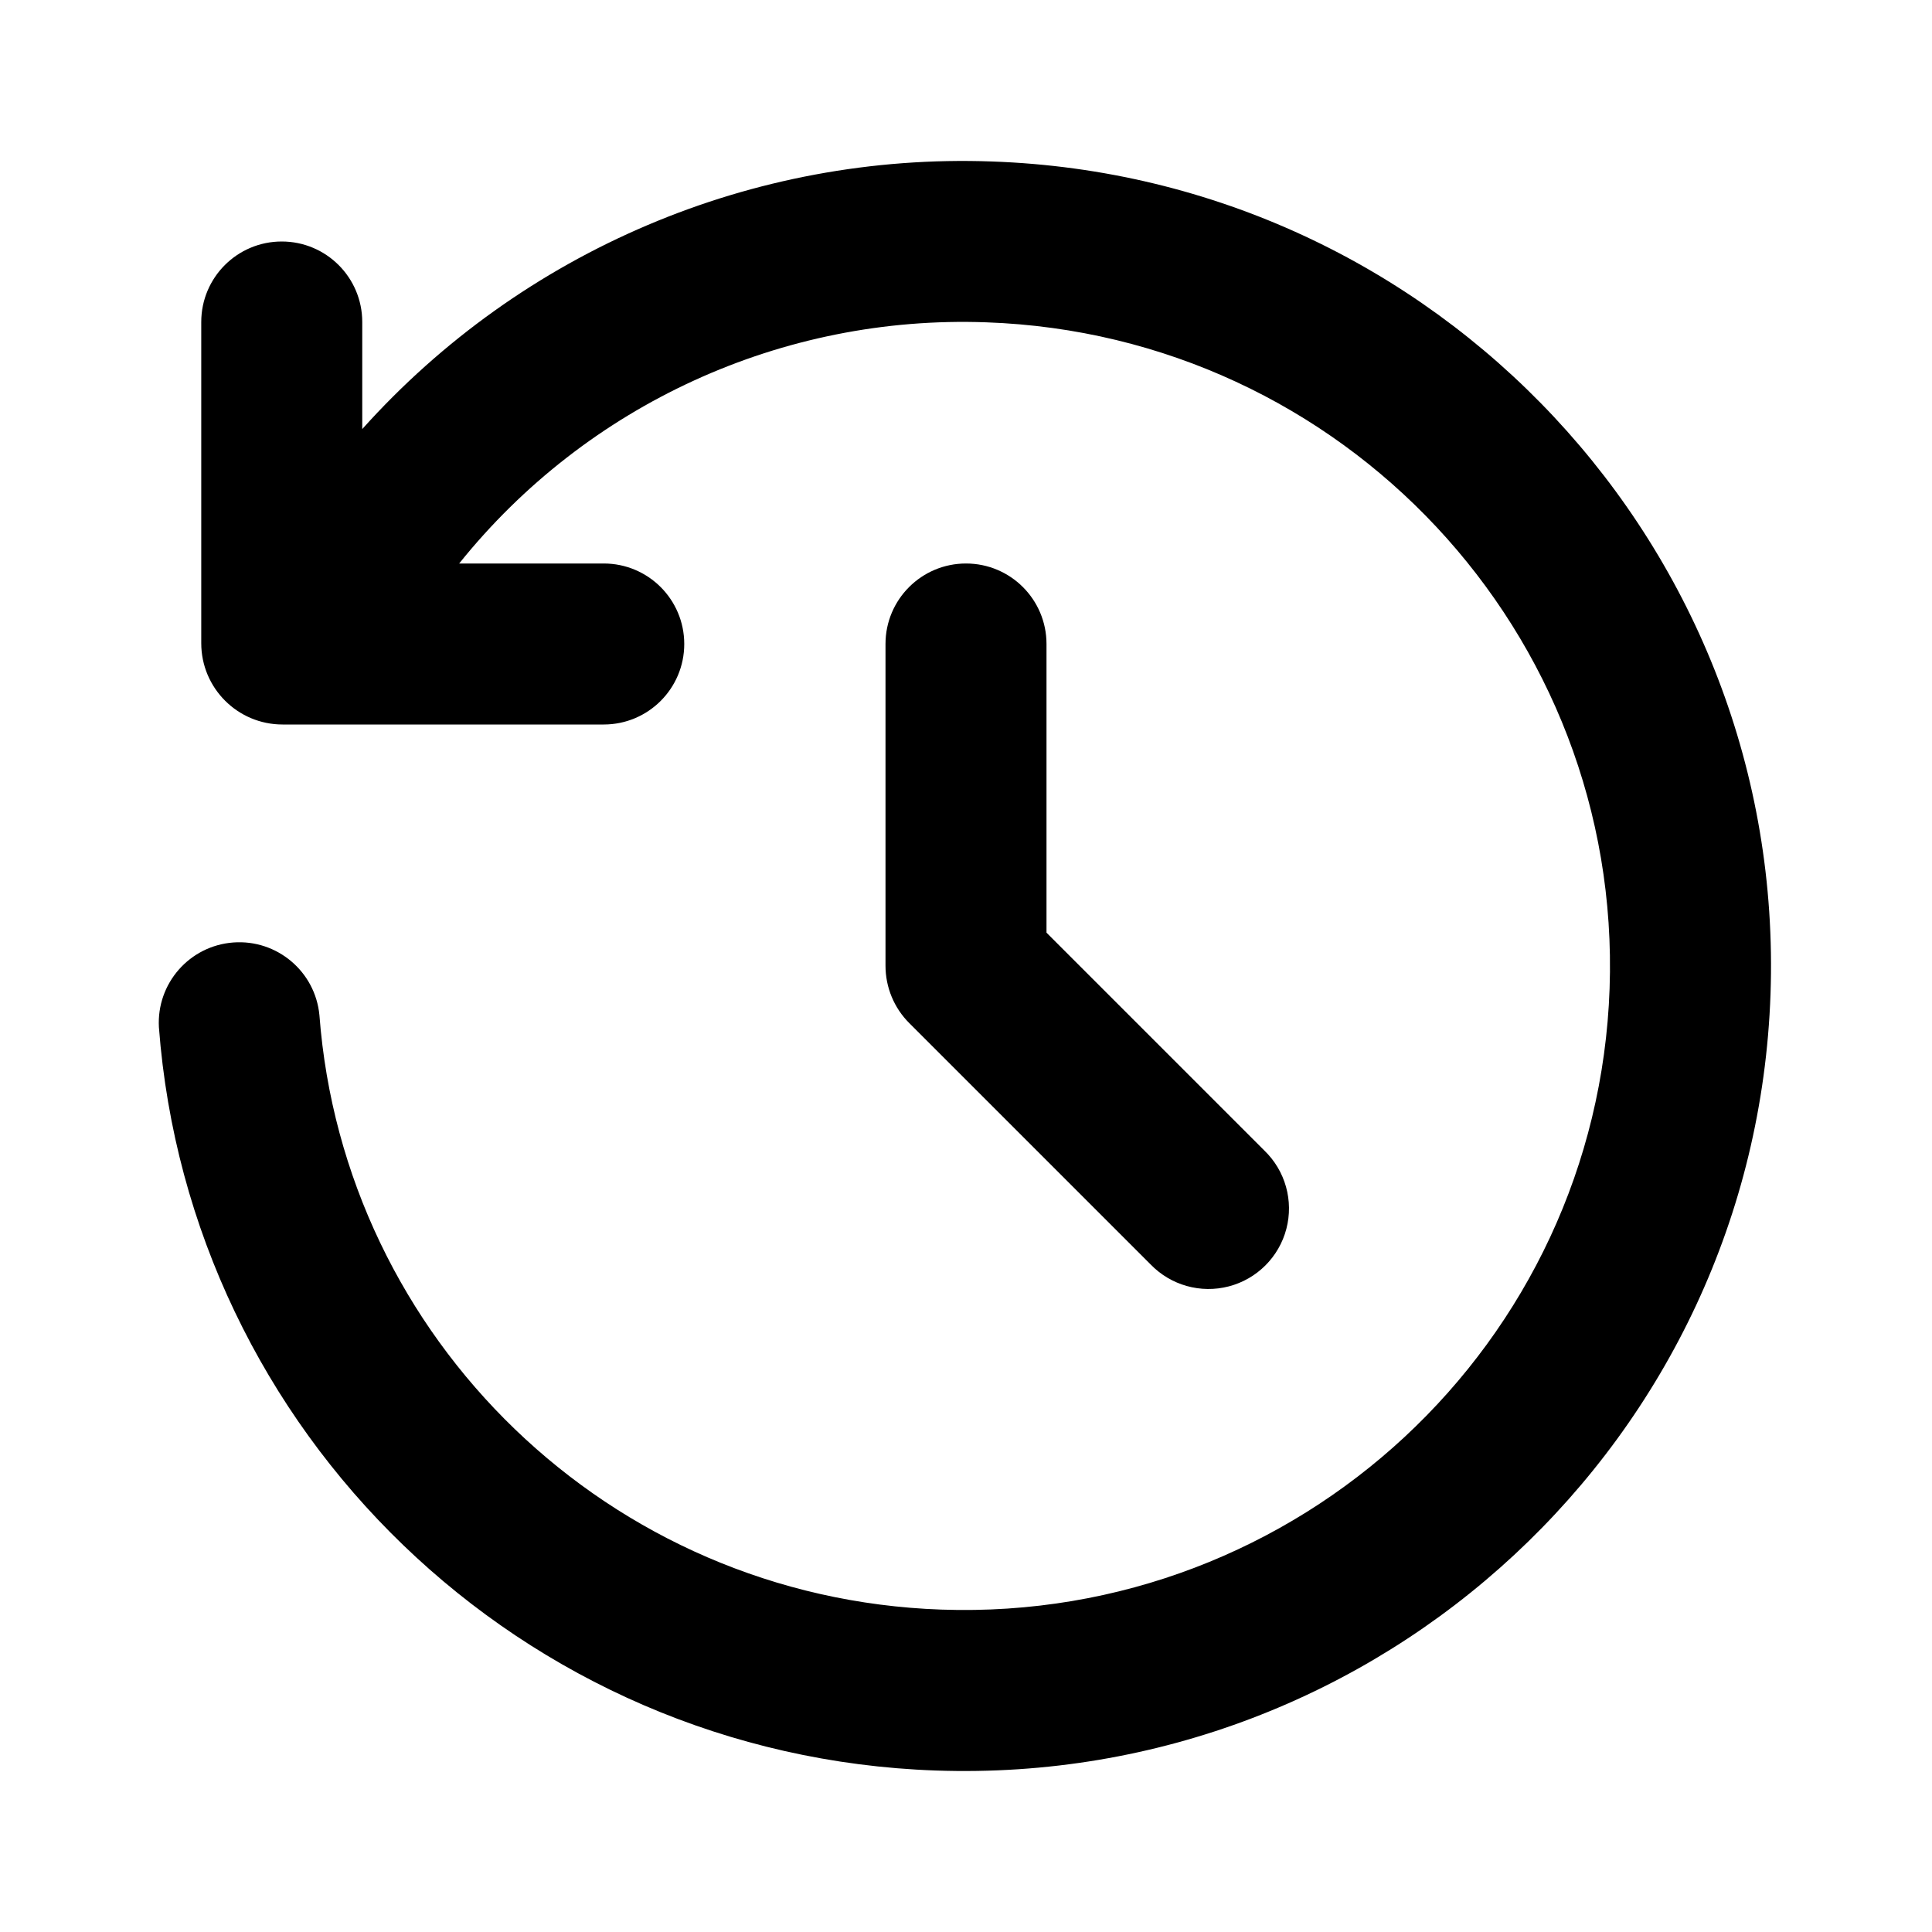
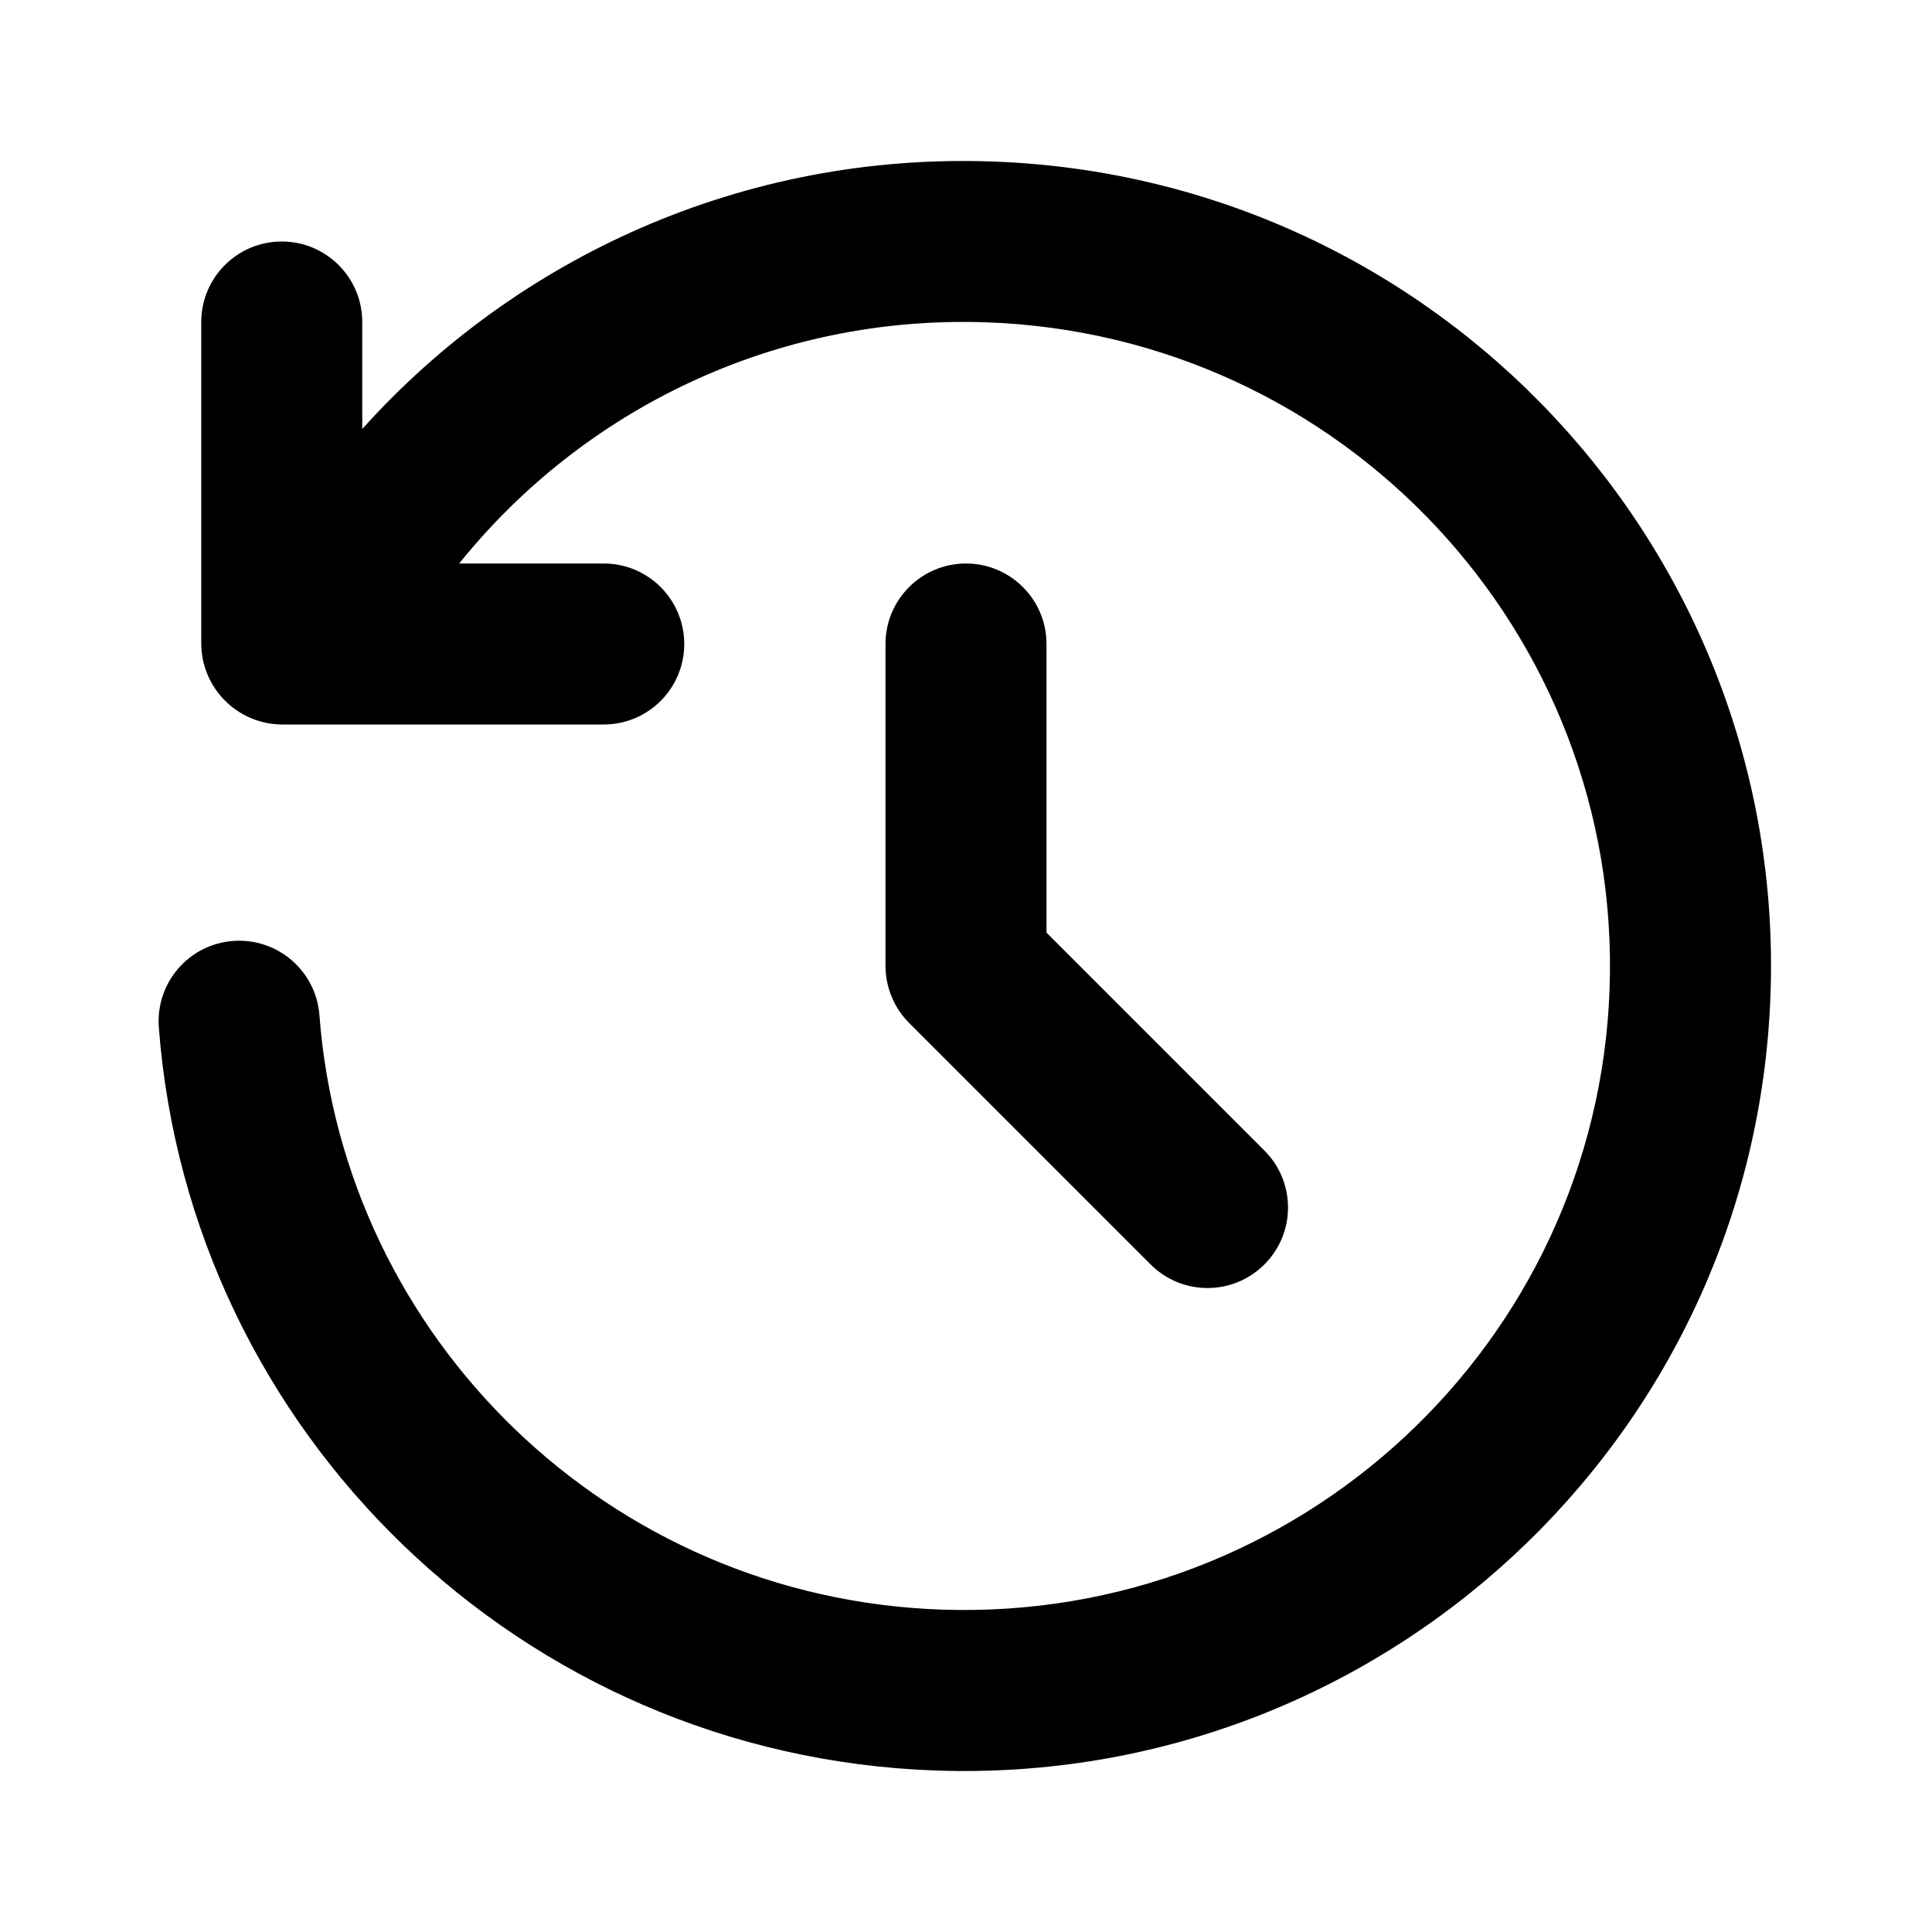
<svg xmlns="http://www.w3.org/2000/svg" width="24" height="24" viewBox="0 0 24 24" fill="none">
-   <path fill-rule="evenodd" clip-rule="evenodd" d="M12.252 4.004A8.023 8.023 0 0 0 5.704 7H7.5a1 1 0 0 1 0 2H3.51A1.01 1.01 0 0 1 2.5 7.99V4a1 1 0 0 1 2 0v1.33a10.019 10.019 0 0 1 7.822-3.324c5.531.193 9.865 4.821 9.672 10.344-.193 5.522-4.839 9.837-10.37 9.644-5.157-.18-9.27-4.213-9.65-9.233a1 1 0 0 1 1.994-.15c.303 4.01 3.594 7.24 7.725 7.384 4.434.155 8.148-3.303 8.302-7.715.154-4.413-3.31-8.12-7.743-8.276ZM13 8a1 1 0 1 0-2 0v3.996c0 .268.106.525.296.714l2.997 2.997a1 1 0 1 0 1.414-1.414L13 11.586V8Z" fill="#000" />
+   <path fill-rule="evenodd" clip-rule="evenodd" d="M12.252 4.004C9.617 3.912 7.236 5.095 5.704 7H7.5C8.052 7 8.5 7.448 8.5 8C8.5 8.552 8.052 9 7.5 9H3.51C2.952 9 2.5 8.548 2.5 7.99V4C2.5 3.448 2.948 3 3.5 3C4.052 3 4.5 3.448 4.5 4V5.329C6.414 3.199 9.229 1.898 12.322 2.006C17.853 2.199 22.187 6.827 21.994 12.35C21.801 17.872 17.155 22.187 11.623 21.994C6.467 21.813 2.353 17.781 1.973 12.761C1.932 12.211 2.344 11.73 2.895 11.689C3.446 11.647 3.926 12.06 3.968 12.61C4.271 16.62 7.562 19.851 11.693 19.995C16.127 20.15 19.841 16.692 19.995 12.28C20.149 7.867 16.685 4.159 12.252 4.004ZM13 8C13 7.448 12.552 7 12 7C11.448 7 11 7.448 11 8V11.996C11 12.264 11.106 12.521 11.296 12.71L14.293 15.707C14.683 16.098 15.317 16.098 15.707 15.707C16.098 15.317 16.098 14.683 15.707 14.293L13 11.586V8Z" fill="black" />
</svg>
